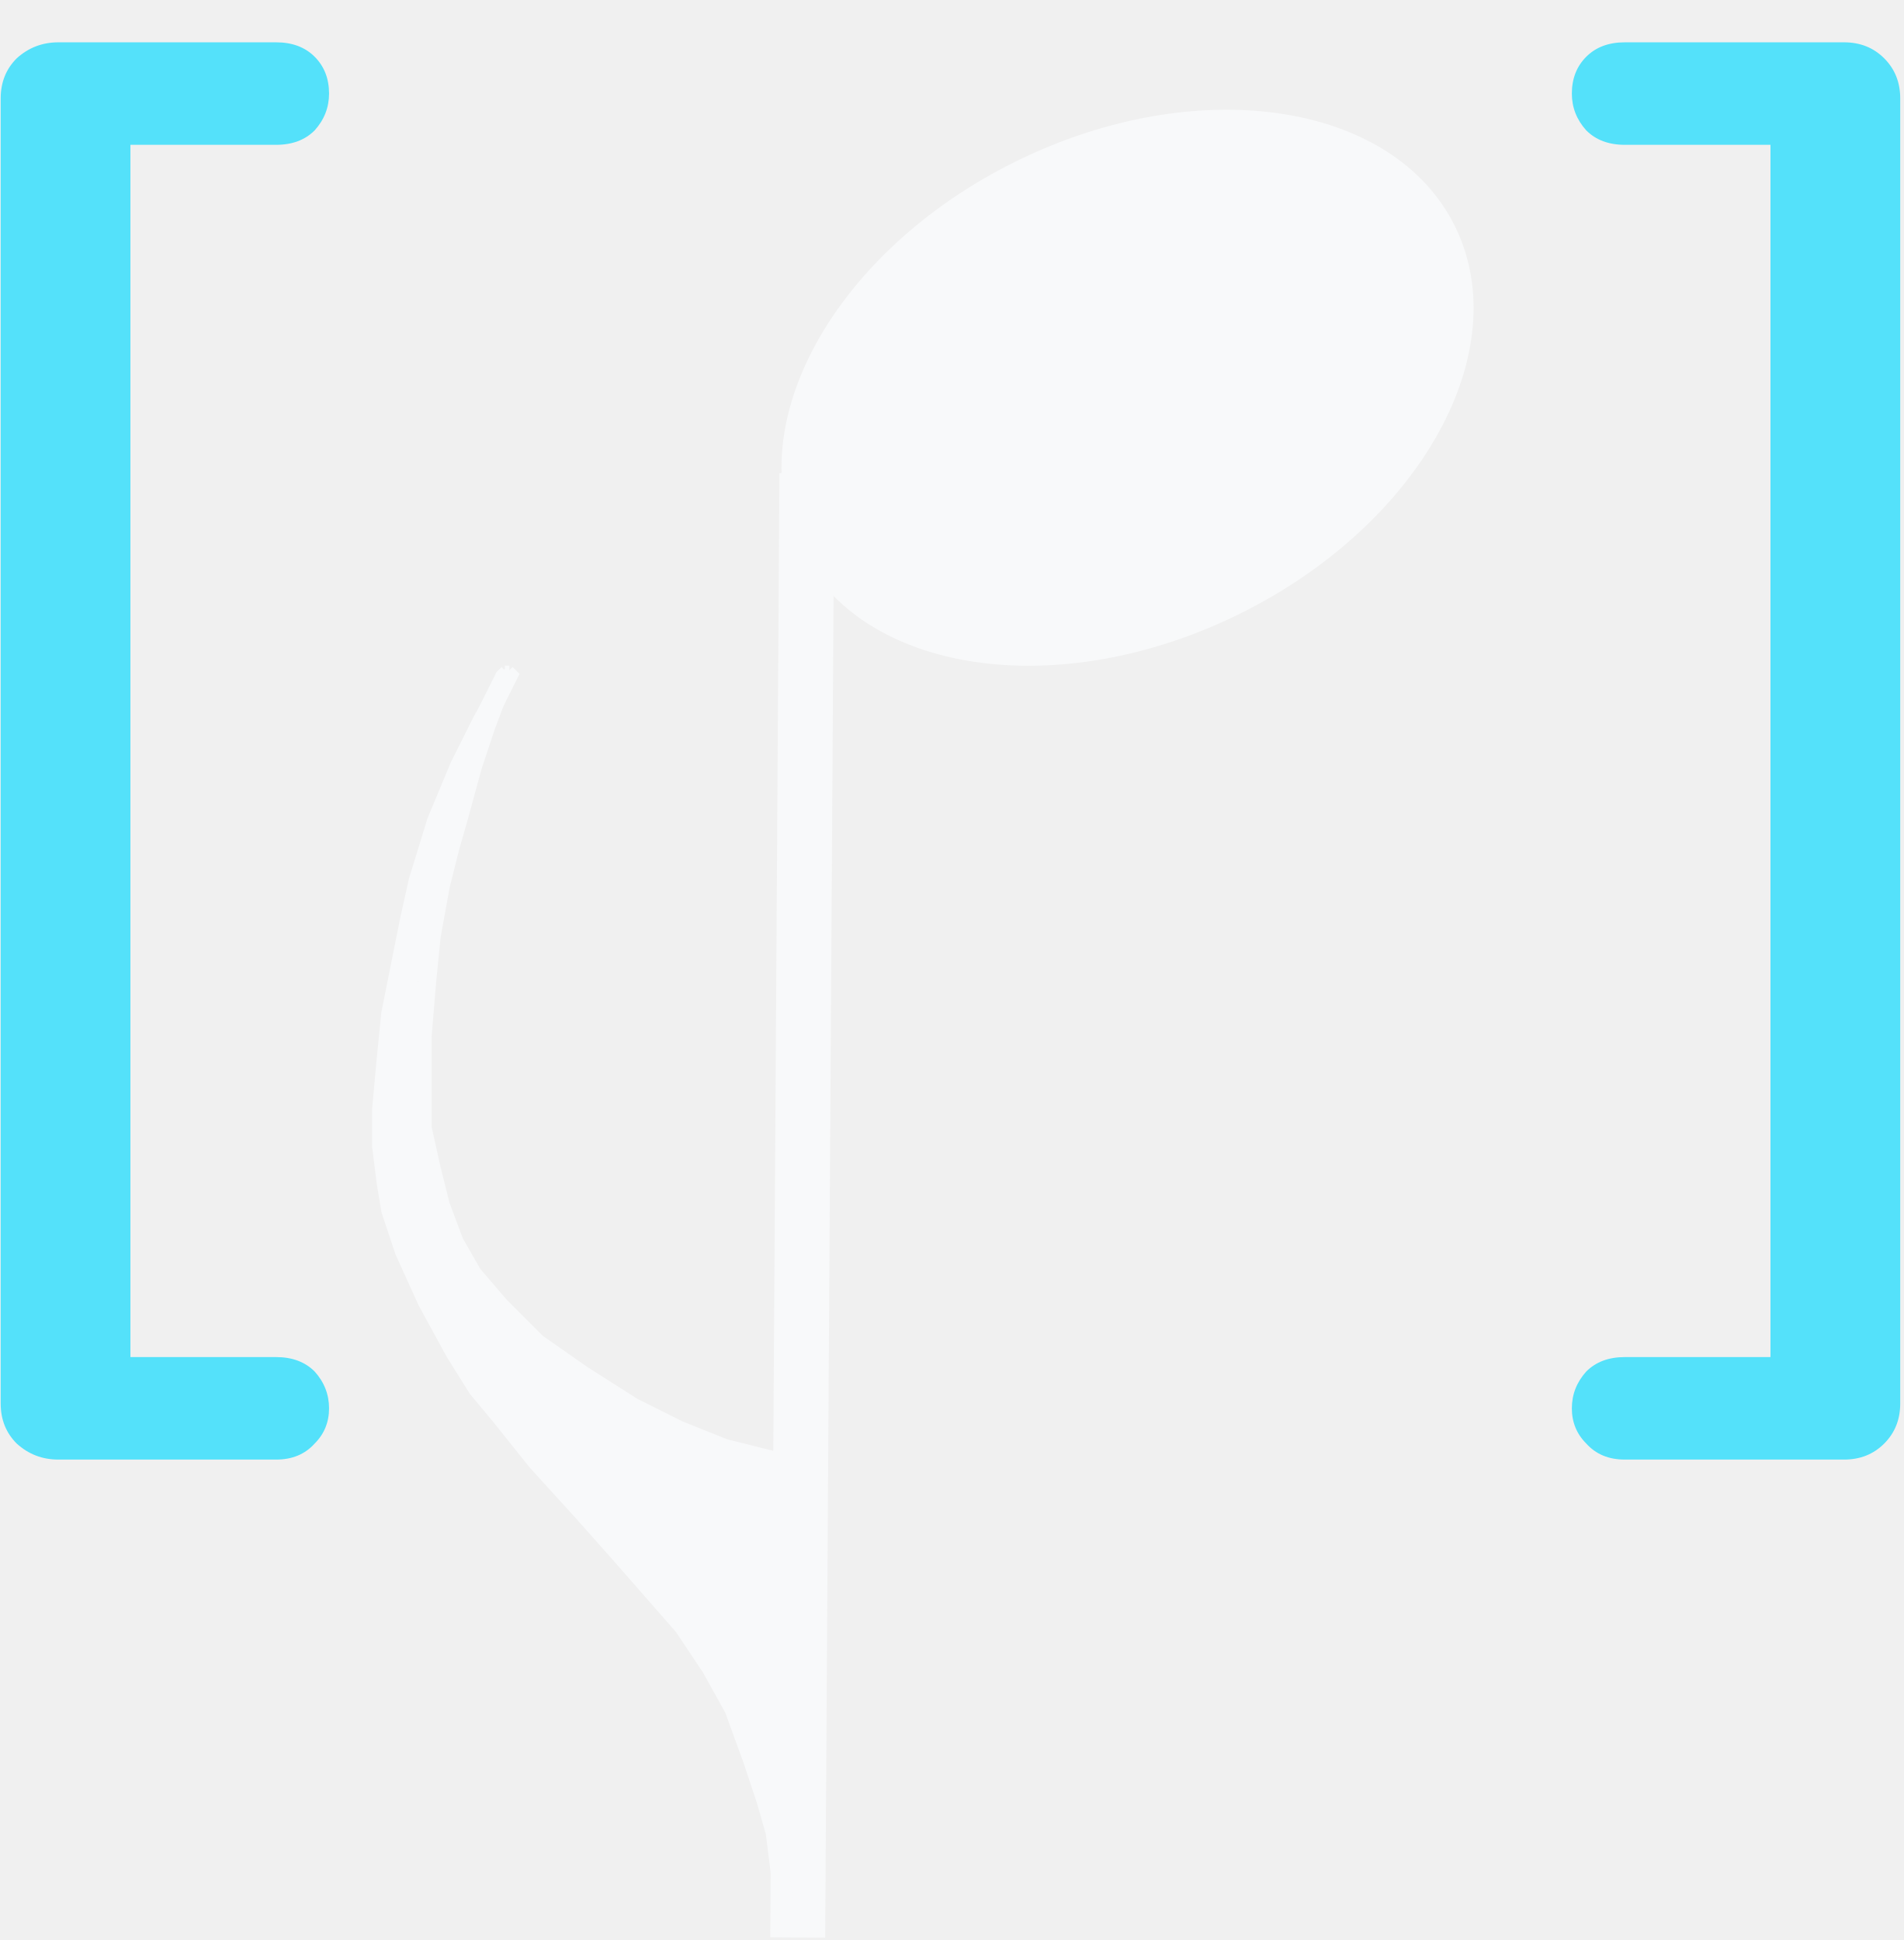
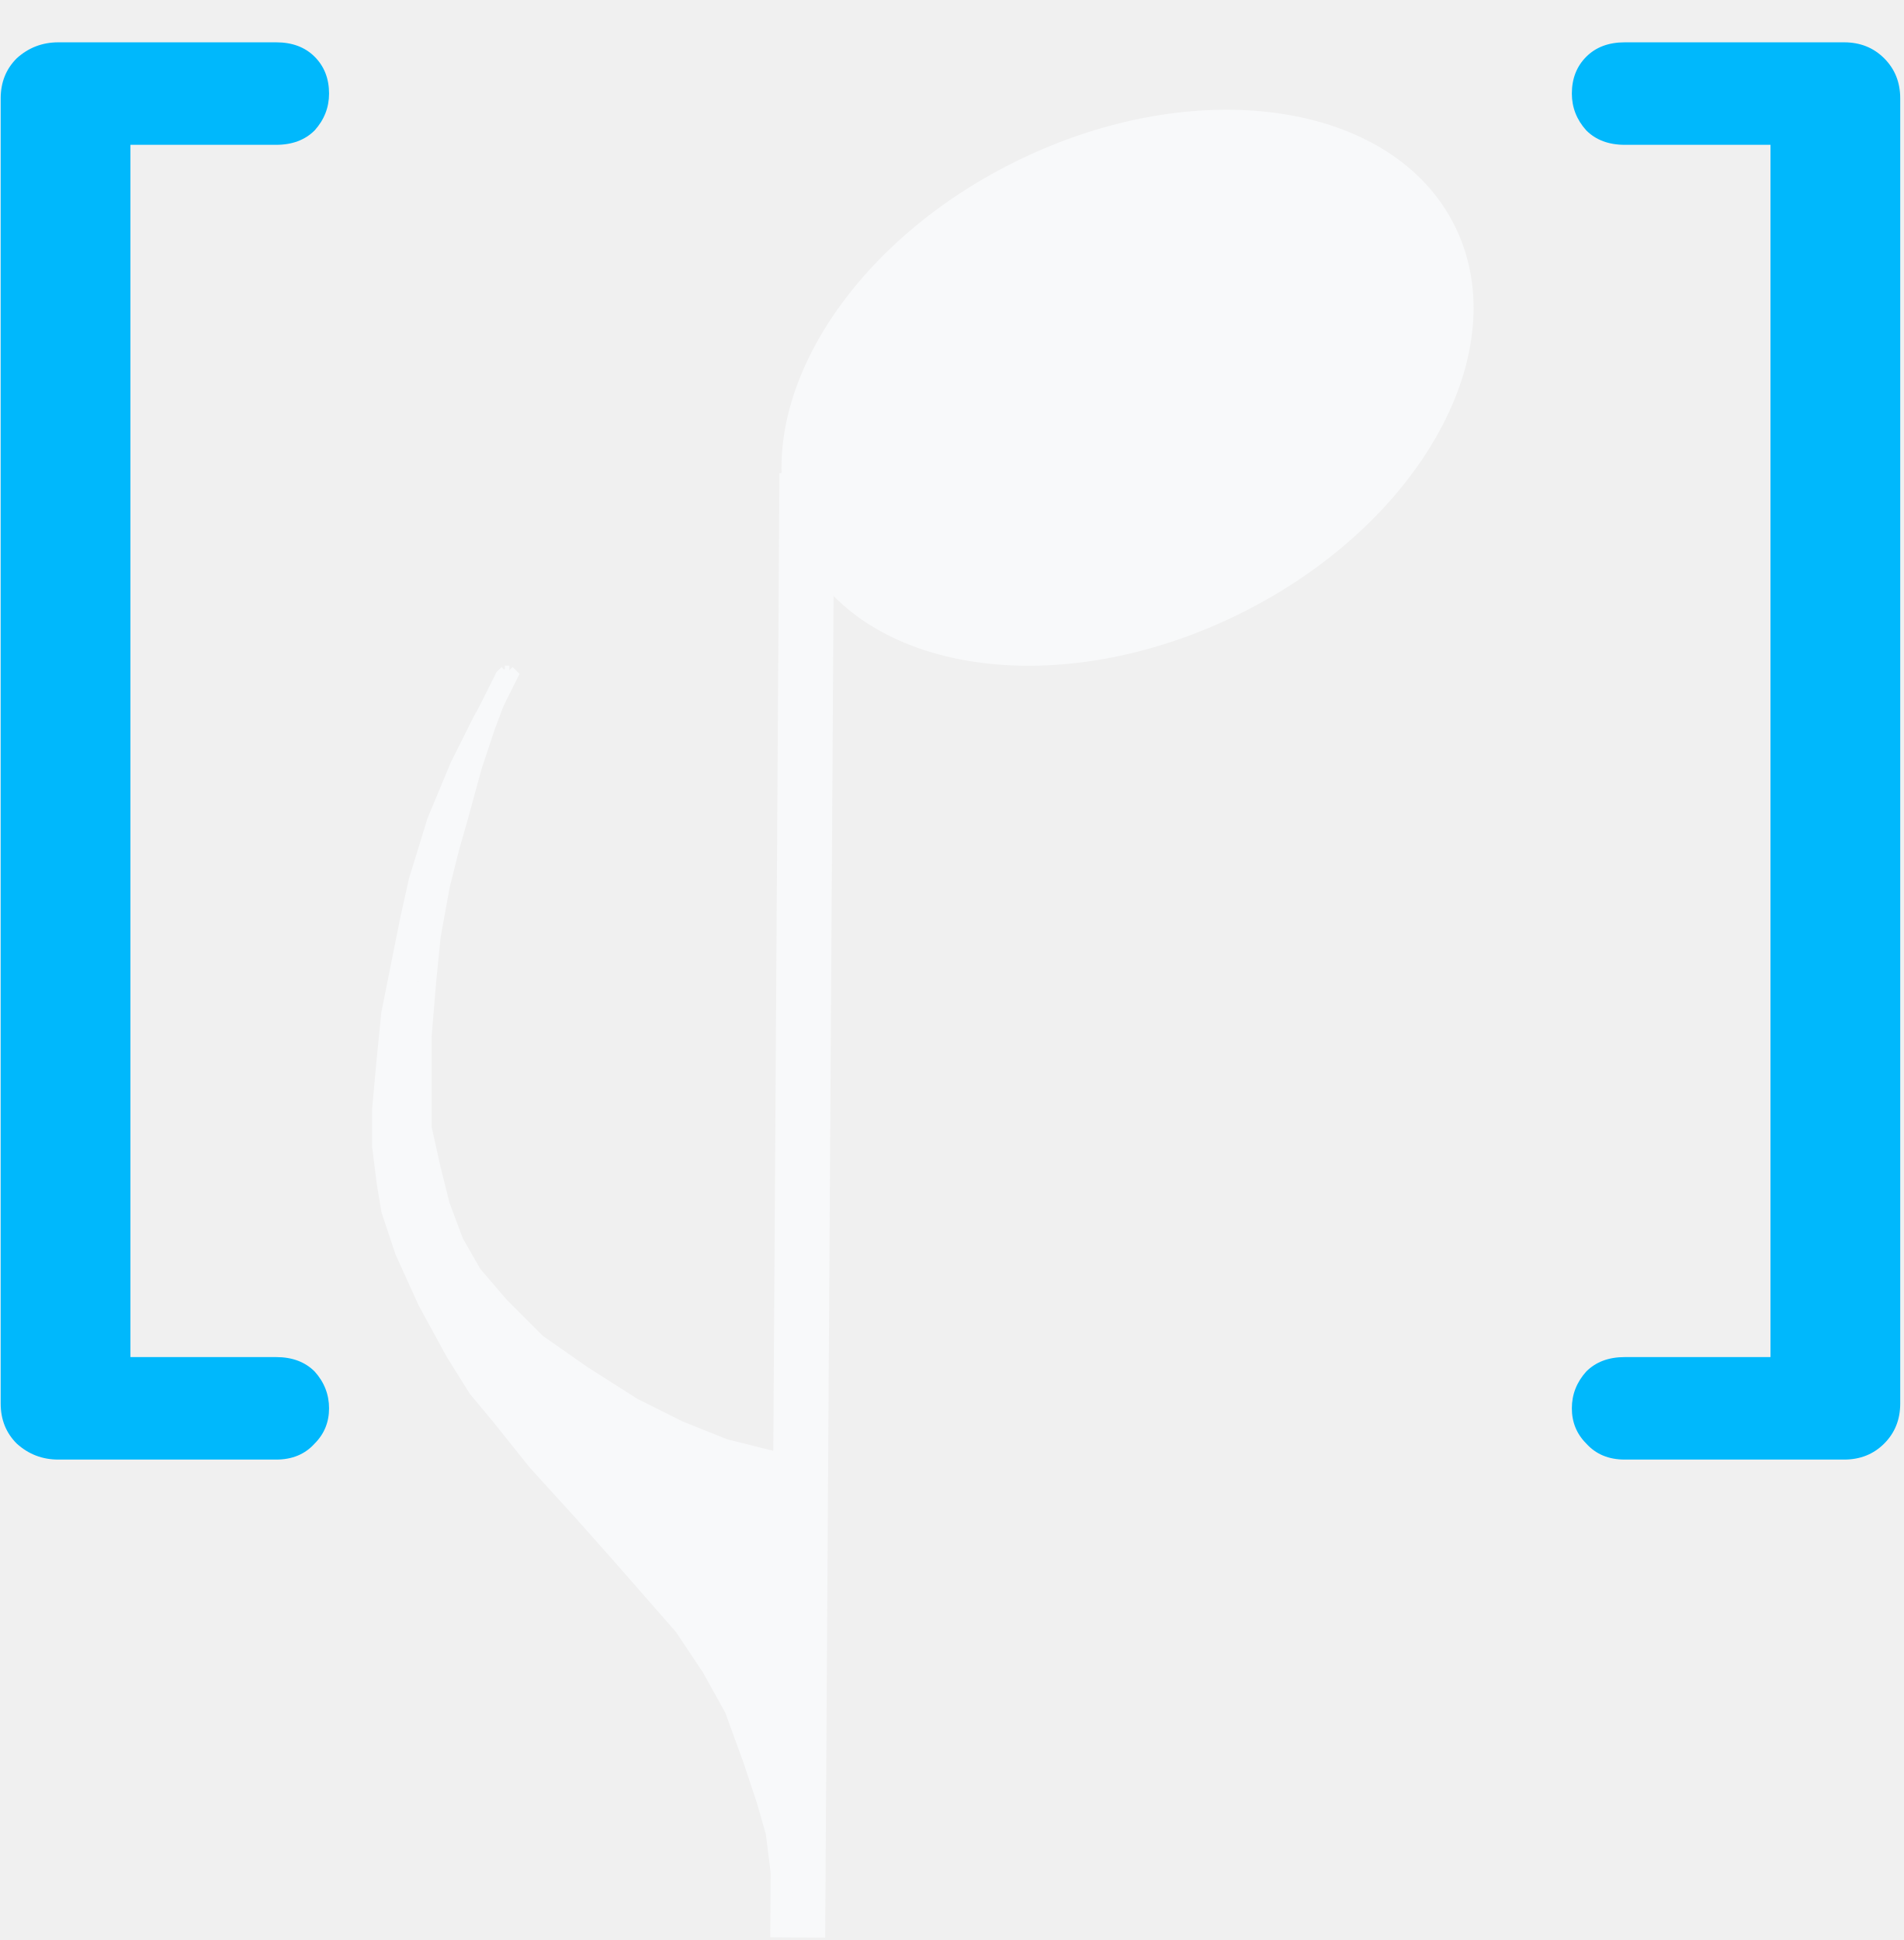
<svg xmlns="http://www.w3.org/2000/svg" width="208" height="212" viewBox="0 0 208 212" fill="none">
-   <path d="M6.375 159.5C4.625 159.5 3.108 158.917 1.825 157.75C0.658 156.583 0.075 155.125 0.075 153.375V10.75C0.075 9 0.658 7.542 1.825 6.375C3.108 5.208 4.625 4.625 6.375 4.625H30.175C31.925 4.625 33.325 5.15 34.375 6.2C35.425 7.25 35.95 8.592 35.95 10.225C35.95 11.742 35.425 13.083 34.375 14.25C33.325 15.3 31.925 15.825 30.175 15.825H14.25V148.3H30.175C31.925 148.3 33.325 148.825 34.375 149.875C35.425 151.042 35.95 152.383 35.95 153.9C35.95 155.417 35.425 156.7 34.375 157.75C33.325 158.917 31.925 159.5 30.175 159.5H6.375ZM177.502 159.5C175.752 159.5 174.352 158.917 173.302 157.75C172.252 156.7 171.727 155.417 171.727 153.9C171.727 152.383 172.252 151.042 173.302 149.875C174.352 148.825 175.752 148.3 177.502 148.3H193.427V15.825H177.502C175.752 15.825 174.352 15.3 173.302 14.25C172.252 13.083 171.727 11.742 171.727 10.225C171.727 8.592 172.252 7.25 173.302 6.2C174.352 5.15 175.752 4.625 177.502 4.625H201.477C203.227 4.625 204.685 5.208 205.852 6.375C207.018 7.542 207.602 9 207.602 10.75V153.375C207.602 155.125 207.018 156.583 205.852 157.75C204.685 158.917 203.227 159.5 201.477 159.5H177.502Z" fill="#54E1FA" />
-   <ellipse cx="123.185" cy="42.372" rx="39.886" ry="27.577" transform="rotate(153.756 123.185 42.3718)" fill="#F8F9FA" />
-   <path d="M84.153 195.442V160.244H83.153V193.62L82.153 190.744V159.839L81.153 159.744V187.967L80.153 184.744V159.244H79.153V183.832L78.153 181.744V158.827L77.153 158.244V180.744L76.153 178.744V157.744H75.153V177.744L74.153 176.244V157.079L73.153 156.744V175.244L72.153 173.744V155.744H71.153V172.744L70.153 171.744V154.744H69.153V170.744L68.153 169.244V153.744L67.153 153.244V168.244L66.153 167.244V152.744L65.153 152.244V166.244L64.153 164.744V151.244L63.153 150.744L63.153 163.744L62.153 162.744L62.153 150.244L61.153 149.244L61.153 161.744L60.153 160.244L60.153 148.244L59.153 147.744L59.153 159.244L58.153 158.244L58.153 147.244L57.153 146.244L57.153 157.244L56.153 155.744L56.153 145.244L55.153 144.244L55.153 154.744L54.153 153.744L54.153 142.744L53.153 141.744L53.153 152.744L52.153 150.744V140.744L51.153 139.744V149.244L50.153 147.744V138.244L49.153 135.744V146.244L48.153 144.244V132.744L47.153 129.744V142.244L46.153 139.744V124.744L45.153 123.744V137.744L44.153 134.744V122.744M44.153 122.744H43.153V132.121V110.744L44.153 105.744L44.153 122.744ZM45.153 123.089L45.153 100.744L46.153 95.744V107.178L47.153 98.744V92.744L48.153 94.744V89.744L49.153 91.744V87.744" stroke="#F8F9FA" />
-   <line x1="87.153" y1="211.725" x2="88.153" y2="51.725" stroke="#F8F9FA" stroke-width="6" />
-   <path d="M54.653 75.244L52.653 78.744L50.153 83.744L47.653 89.744L45.653 96.244L44.653 100.744L43.653 105.744L42.653 110.744L42.153 115.744L41.653 121.244L41.653 125.244L42.153 129.244L42.653 132.244L44.153 136.744L46.653 142.244L49.653 147.744L52.153 151.744L54.653 154.744L58.653 159.744L63.653 165.244L67.653 169.744L71.153 173.744L74.653 177.744L77.653 182.244L80.153 186.744L82.153 192.244L83.653 196.744L84.653 200.244L85.153 204.244L85.653 207.744" stroke="#F8F9FA" stroke-width="2" />
-   <path d="M54.654 75.244L53.153 79.244L51.653 83.744L50.153 89.244L49.153 92.744L48.154 96.744L47.153 102.244L46.653 107.244L46.154 113.244L46.154 118.244L46.154 123.244L47.154 127.744L48.154 131.744L49.653 135.744L51.653 139.244L54.654 142.744L58.653 146.744L63.653 150.244L69.153 153.744L74.153 156.244L79.153 158.244L85.153 159.744" stroke="#F8F9FA" stroke-width="2" />
-   <path d="M55.153 75.744L55.646 74.758M55.653 74.744L55.646 74.758M55.653 73.244L52.653 77.744M55.653 73.244L56.153 73.744L55.646 74.758M55.653 73.244H55.153M52.653 77.744L53.653 75.744L54.153 74.744M52.653 77.744L54.653 76.744L55.646 74.758M52.653 77.744L55.153 73.244M54.153 74.744L55.153 73.244M54.153 74.744L54.653 73.744L55.153 73.244" stroke="#F8F9FA" />
+   <g clip-path="url(#clip0_0_1)">
+     <path d="M6.375 159.5C4.625 159.5 3.108 158.917 1.825 157.75C0.658 156.583 0.075 155.125 0.075 153.375V10.75C0.075 9 0.658 7.542 1.825 6.375C3.108 5.208 4.625 4.625 6.375 4.625H30.175C31.925 4.625 33.325 5.15 34.375 6.2C35.425 7.25 35.95 8.592 35.95 10.225C35.95 11.742 35.425 13.083 34.375 14.25C33.325 15.3 31.925 15.825 30.175 15.825H14.25V148.3H30.175C31.925 148.3 33.325 148.825 34.375 149.875C35.425 151.042 35.95 152.383 35.95 153.9C35.95 155.417 35.425 156.7 34.375 157.75C33.325 158.917 31.925 159.5 30.175 159.5H6.375ZM177.502 159.5C175.752 159.5 174.352 158.917 173.302 157.75C172.252 156.7 171.727 155.417 171.727 153.9C171.727 152.383 172.252 151.042 173.302 149.875C174.352 148.825 175.752 148.3 177.502 148.3H193.427V15.825H177.502C175.752 15.825 174.352 15.3 173.302 14.25C172.252 13.083 171.727 11.742 171.727 10.225C171.727 8.592 172.252 7.25 173.302 6.2C174.352 5.15 175.752 4.625 177.502 4.625H201.477C203.227 4.625 204.685 5.208 205.852 6.375C207.018 7.542 207.602 9 207.602 10.75V153.375C207.602 155.125 207.018 156.583 205.852 157.75C204.685 158.917 203.227 159.5 201.477 159.5H177.502Z" fill="#00B8FC" />
+     <path d="M110.991 17.637C91.233 27.378 80.676 46.349 87.411 60.009C94.145 73.67 115.622 76.847 135.379 67.106C155.137 57.365 165.694 38.395 158.959 24.735C152.224 11.074 130.748 7.896 110.991 17.637Z" fill="#F8F9FA" />
+     <path d="M84.153 195.442V160.244H83.153V193.62L82.153 190.744V159.839L81.153 159.744V187.967L80.153 184.744V159.244H79.153V183.832L78.153 181.744V158.827L77.153 158.244V180.744L76.153 178.744V157.744H75.153V177.744L74.153 176.244V157.079L73.153 156.744V175.244L72.153 173.744V155.744H71.153V172.744L70.153 171.744V154.744H69.153V170.744L68.153 169.244V153.744L67.153 153.244V168.244L66.153 167.244V152.744L65.153 152.244V166.244L64.153 164.744V151.244L63.153 150.744V163.744L62.153 162.744V150.244L61.153 149.244V161.744L60.153 160.244V148.244L59.153 147.744V159.244L58.153 158.244V147.244L57.153 146.244V157.244L56.153 155.744V145.244L55.153 144.244V154.744L54.153 153.744V142.744L53.153 141.744V152.744L52.153 150.744V140.744L51.153 139.744V149.244L50.153 147.744V138.244L49.153 135.744V146.244L48.153 144.244V132.744L47.153 129.744V142.244L46.153 139.744V124.744L45.153 123.744V137.744L44.153 134.744V122.744M44.153 122.744H43.153V132.121V110.744L44.153 105.744V122.744ZM45.153 123.089V100.744L46.153 95.744V107.178L47.153 98.744V92.744L48.153 94.744V89.744L49.153 91.744V87.744" stroke="#F8F9FA" />
+     <path d="M87.153 211.725L88.153 51.725" stroke="#F8F9FA" stroke-width="6" />
+     <path d="M54.653 75.244L52.653 78.744L50.153 83.744L47.653 89.744L45.653 96.244L44.653 100.744L43.653 105.744L42.653 110.744L42.153 115.744L41.653 121.244V125.244L42.153 129.244L42.653 132.244L44.153 136.744L46.653 142.244L49.653 147.744L52.153 151.744L54.653 154.744L58.653 159.744L63.653 165.244L67.653 169.744L71.153 173.744L74.653 177.744L77.653 182.244L80.153 186.744L82.153 192.244L83.653 196.744L84.653 200.244L85.153 204.244L85.653 207.744" stroke="#F8F9FA" stroke-width="2" />
+     <path d="M54.654 75.244L53.153 79.244L51.653 83.744L50.153 89.244L49.153 92.744L48.154 96.744L47.153 102.244L46.653 107.244L46.154 113.244V118.244V123.244L47.154 127.744L48.154 131.744L49.653 135.744L51.653 139.244L54.654 142.744L58.653 146.744L63.653 150.244L69.153 153.744L74.153 156.244L79.153 158.244L85.153 159.744" stroke="#F8F9FA" stroke-width="2" />
+     <path d="M55.153 75.744L55.646 74.758M55.646 74.758L55.653 74.744M55.646 74.758L56.153 73.744L55.653 73.244M55.646 74.758L54.653 76.744L52.653 77.744M55.653 73.244L52.653 77.744M55.653 73.244H55.153M52.653 77.744L53.653 75.744L54.153 74.744M52.653 77.744L55.153 73.244M55.153 73.244L54.153 74.744M55.153 73.244L54.653 73.744L54.153 74.744" stroke="#F8F9FA" />
+   </g>
+   <defs>
+     <clipPath id="clip0_0_1">
+       <rect width="208" height="212" fill="white" />
+     </clipPath>
+   </defs>
</svg>
